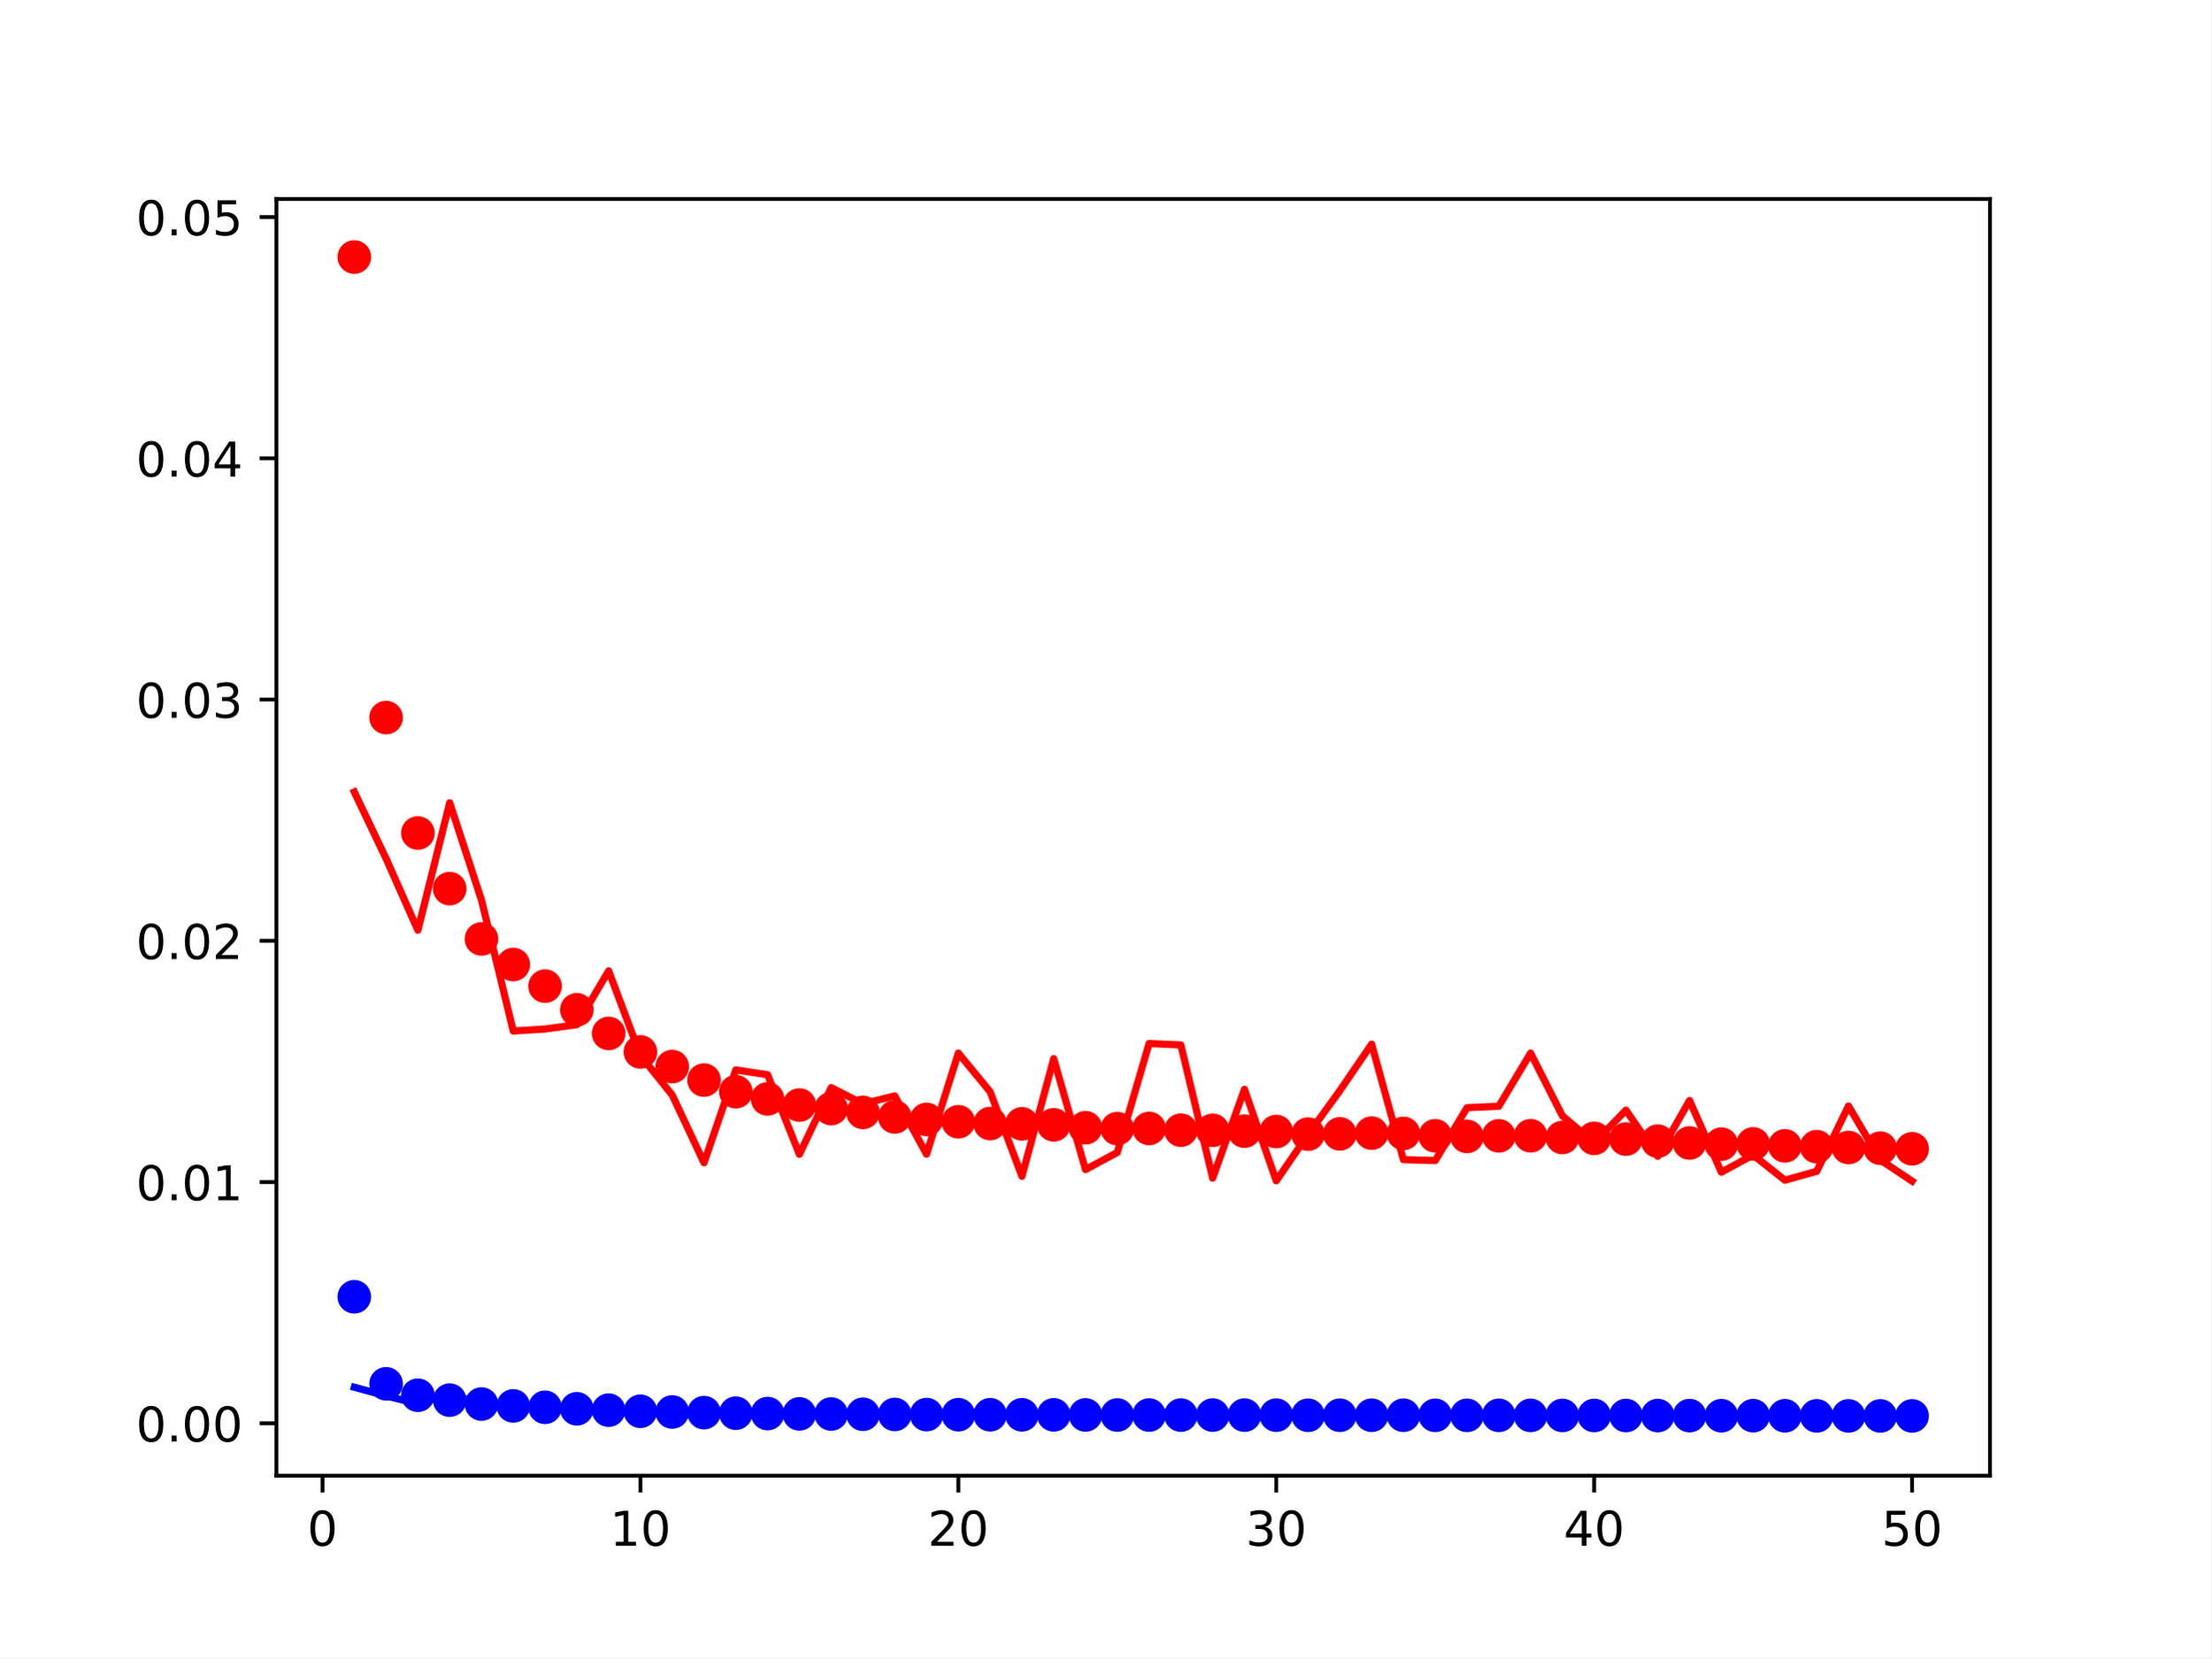
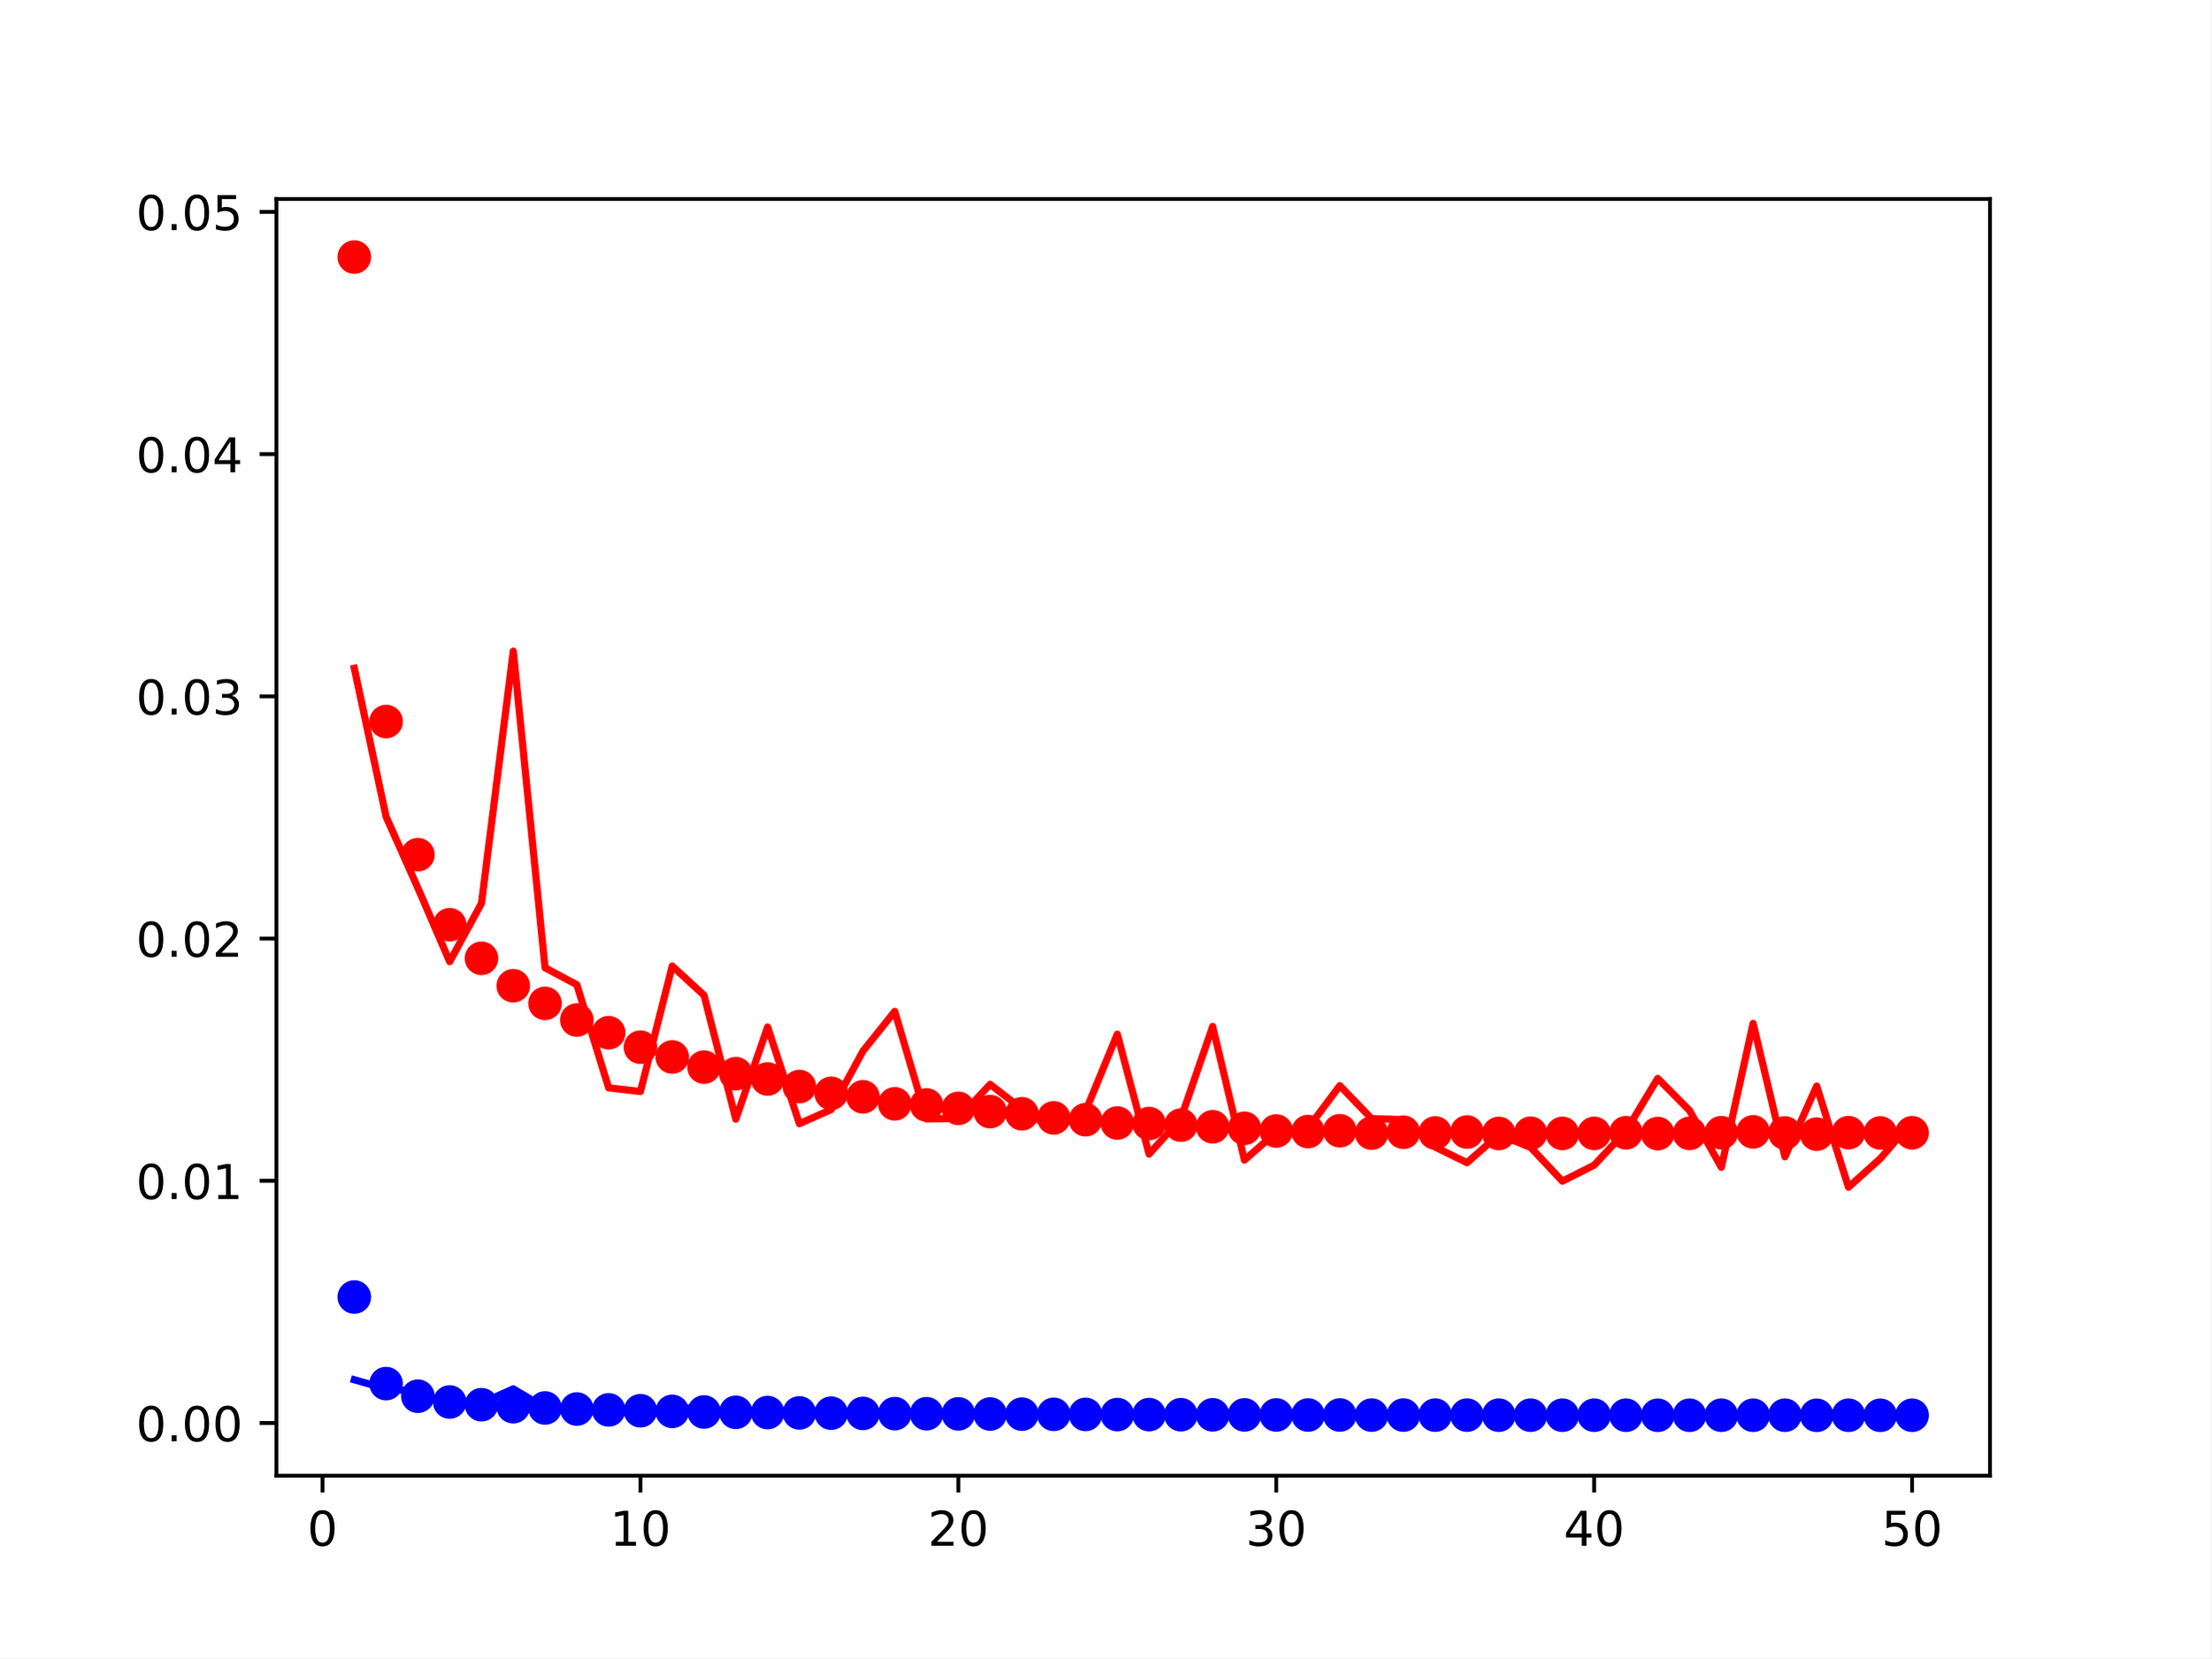
<svg xmlns="http://www.w3.org/2000/svg" xmlns:xlink="http://www.w3.org/1999/xlink" height="345.6pt" version="1.1" viewBox="0 0 460.8 345.6" width="460.8pt">
  <defs>
    <style type="text/css">*{stroke-linecap:butt;stroke-linejoin:round;}</style>
  </defs>
  <g id="figure_1">
    <g id="patch_1">
      <path d="M 0 345.6  L 460.8 345.6  L 460.8 0  L 0 0  z " style="fill:#ffffff;" />
    </g>
    <g id="axes_1">
      <g id="patch_2">
        <path d="M 57.6 307.584  L 414.72 307.584  L 414.72 41.472  L 57.6 41.472  z " style="fill:#ffffff;" />
      </g>
      <g id="matplotlib.axis_1">
        <g id="xtick_1">
          <g id="line2d_1">
            <defs>
-               <path d="M 0 0  L 0 3.5  " id="me7e43f741d" style="stroke:#000000;stroke-width:0.8;" />
+               <path d="M 0 0  L 0 3.5  " id="m77a2d64bf4" style="stroke:#000000;stroke-width:0.8;" />
            </defs>
            <g>
-               <use style="stroke:#000000;stroke-width:0.8;" x="67.207" xlink:href="#me7e43f741d" y="307.584" />
+               <use style="stroke:#000000;stroke-width:0.8;" x="67.207" xlink:href="#m77a2d64bf4" y="307.584" />
            </g>
          </g>
          <g id="text_1">
            <g transform="translate(64.02587 322.1824)scale(0.1 -0.1)">
              <defs>
                <path d="M 31.781 66.406  Q 24.172 66.406 20.328 58.906  Q 16.5 51.422 16.5 36.375  Q 16.5 21.391 20.328 13.891  Q 24.172 6.391 31.781 6.391  Q 39.453 6.391 43.281 13.891  Q 47.125 21.391 47.125 36.375  Q 47.125 51.422 43.281 58.906  Q 39.453 66.406 31.781 66.406  z M 31.781 74.219  Q 44.047 74.219 50.516 64.516  Q 56.984 54.828 56.984 36.375  Q 56.984 17.969 50.516 8.266  Q 44.047 -1.422 31.781 -1.422  Q 19.531 -1.422 13.062 8.266  Q 6.594 17.969 6.594 36.375  Q 6.594 54.828 13.062 64.516  Q 19.531 74.219 31.781 74.219  z " id="DejaVuSans-48" />
              </defs>
              <use xlink:href="#DejaVuSans-48" />
            </g>
          </g>
        </g>
        <g id="xtick_2">
          <g id="line2d_2">
            <g>
-               <use style="stroke:#000000;stroke-width:0.8;" x="133.463" xlink:href="#me7e43f741d" y="307.584" />
+               <use style="stroke:#000000;stroke-width:0.8;" x="133.463" xlink:href="#m77a2d64bf4" y="307.584" />
            </g>
          </g>
          <g id="text_2">
            <g transform="translate(127.1007 322.1824)scale(0.1 -0.1)">
              <defs>
                <path d="M 12.406 8.297  L 28.516 8.297  L 28.516 63.922  L 10.984 60.406  L 10.984 69.391  L 28.422 72.906  L 38.281 72.906  L 38.281 8.297  L 54.391 8.297  L 54.391 0  L 12.406 0  z " id="DejaVuSans-49" />
              </defs>
              <use xlink:href="#DejaVuSans-49" />
              <use x="63.623" xlink:href="#DejaVuSans-48" />
            </g>
          </g>
        </g>
        <g id="xtick_3">
          <g id="line2d_3">
            <g>
-               <use style="stroke:#000000;stroke-width:0.8;" x="199.719" xlink:href="#me7e43f741d" y="307.584" />
+               <use style="stroke:#000000;stroke-width:0.8;" x="199.719" xlink:href="#m77a2d64bf4" y="307.584" />
            </g>
          </g>
          <g id="text_3">
            <g transform="translate(193.3567 322.1824)scale(0.1 -0.1)">
              <defs>
                <path d="M 19.188 8.297  L 53.609 8.297  L 53.609 0  L 7.328 0  L 7.328 8.297  Q 12.938 14.109 22.625 23.891  Q 32.328 33.688 34.812 36.531  Q 39.547 41.844 41.422 45.531  Q 43.312 49.219 43.312 52.781  Q 43.312 58.594 39.234 62.25  Q 35.156 65.922 28.609 65.922  Q 23.969 65.922 18.812 64.312  Q 13.672 62.703 7.812 59.422  L 7.812 69.391  Q 13.766 71.781 18.938 73  Q 24.125 74.219 28.422 74.219  Q 39.75 74.219 46.484 68.547  Q 53.219 62.891 53.219 53.422  Q 53.219 48.922 51.531 44.891  Q 49.859 40.875 45.406 35.406  Q 44.188 33.984 37.641 27.219  Q 31.109 20.453 19.188 8.297  z " id="DejaVuSans-50" />
              </defs>
              <use xlink:href="#DejaVuSans-50" />
              <use x="63.623" xlink:href="#DejaVuSans-48" />
            </g>
          </g>
        </g>
        <g id="xtick_4">
          <g id="line2d_4">
            <g>
-               <use style="stroke:#000000;stroke-width:0.8;" x="265.975" xlink:href="#me7e43f741d" y="307.584" />
+               <use style="stroke:#000000;stroke-width:0.8;" x="265.975" xlink:href="#m77a2d64bf4" y="307.584" />
            </g>
          </g>
          <g id="text_4">
            <g transform="translate(259.6127 322.1824)scale(0.1 -0.1)">
              <defs>
                <path d="M 40.578 39.312  Q 47.656 37.797 51.625 33  Q 55.609 28.219 55.609 21.188  Q 55.609 10.406 48.188 4.484  Q 40.766 -1.422 27.094 -1.422  Q 22.516 -1.422 17.656 -0.516  Q 12.797 0.391 7.625 2.203  L 7.625 11.719  Q 11.719 9.328 16.594 8.109  Q 21.484 6.891 26.812 6.891  Q 36.078 6.891 40.938 10.547  Q 45.797 14.203 45.797 21.188  Q 45.797 27.641 41.281 31.266  Q 36.766 34.906 28.719 34.906  L 20.219 34.906  L 20.219 43.016  L 29.109 43.016  Q 36.375 43.016 40.234 45.922  Q 44.094 48.828 44.094 54.297  Q 44.094 59.906 40.109 62.906  Q 36.141 65.922 28.719 65.922  Q 24.656 65.922 20.016 65.031  Q 15.375 64.156 9.812 62.312  L 9.812 71.094  Q 15.438 72.656 20.344 73.438  Q 25.25 74.219 29.594 74.219  Q 40.828 74.219 47.359 69.109  Q 53.906 64.016 53.906 55.328  Q 53.906 49.266 50.438 45.094  Q 46.969 40.922 40.578 39.312  z " id="DejaVuSans-51" />
              </defs>
              <use xlink:href="#DejaVuSans-51" />
              <use x="63.623" xlink:href="#DejaVuSans-48" />
            </g>
          </g>
        </g>
        <g id="xtick_5">
          <g id="line2d_5">
            <g>
-               <use style="stroke:#000000;stroke-width:0.8;" x="332.231" xlink:href="#me7e43f741d" y="307.584" />
+               <use style="stroke:#000000;stroke-width:0.8;" x="332.231" xlink:href="#m77a2d64bf4" y="307.584" />
            </g>
          </g>
          <g id="text_5">
            <g transform="translate(325.8687 322.1824)scale(0.1 -0.1)">
              <defs>
                <path d="M 37.797 64.312  L 12.891 25.391  L 37.797 25.391  z M 35.203 72.906  L 47.609 72.906  L 47.609 25.391  L 58.016 25.391  L 58.016 17.188  L 47.609 17.188  L 47.609 0  L 37.797 0  L 37.797 17.188  L 4.891 17.188  L 4.891 26.703  z " id="DejaVuSans-52" />
              </defs>
              <use xlink:href="#DejaVuSans-52" />
              <use x="63.623" xlink:href="#DejaVuSans-48" />
            </g>
          </g>
        </g>
        <g id="xtick_6">
          <g id="line2d_6">
            <g>
-               <use style="stroke:#000000;stroke-width:0.8;" x="398.487" xlink:href="#me7e43f741d" y="307.584" />
+               <use style="stroke:#000000;stroke-width:0.8;" x="398.487" xlink:href="#m77a2d64bf4" y="307.584" />
            </g>
          </g>
          <g id="text_6">
            <g transform="translate(392.1248 322.1824)scale(0.1 -0.1)">
              <defs>
                <path d="M 10.797 72.906  L 49.516 72.906  L 49.516 64.594  L 19.828 64.594  L 19.828 46.734  Q 21.969 47.469 24.109 47.828  Q 26.266 48.188 28.422 48.188  Q 40.625 48.188 47.75 41.5  Q 54.891 34.812 54.891 23.391  Q 54.891 11.625 47.562 5.094  Q 40.234 -1.422 26.906 -1.422  Q 22.312 -1.422 17.547 -0.641  Q 12.797 0.141 7.719 1.703  L 7.719 11.625  Q 12.109 9.234 16.797 8.062  Q 21.484 6.891 26.703 6.891  Q 35.156 6.891 40.078 11.328  Q 45.016 15.766 45.016 23.391  Q 45.016 31 40.078 35.438  Q 35.156 39.891 26.703 39.891  Q 22.75 39.891 18.812 39.016  Q 14.891 38.141 10.797 36.281  z " id="DejaVuSans-53" />
              </defs>
              <use xlink:href="#DejaVuSans-53" />
              <use x="63.623" xlink:href="#DejaVuSans-48" />
            </g>
          </g>
        </g>
      </g>
      <g id="matplotlib.axis_2">
        <g id="ytick_1">
          <g id="line2d_7">
            <defs>
-               <path d="M 0 0  L -3.5 0  " id="m188756b8ae" style="stroke:#000000;stroke-width:0.8;" />
+               <path d="M 0 0  L -3.5 0  " id="m47dffaed2a" style="stroke:#000000;stroke-width:0.8;" />
            </defs>
            <g>
-               <use style="stroke:#000000;stroke-width:0.8;" x="57.6" xlink:href="#m188756b8ae" y="296.665" />
+               <use style="stroke:#000000;stroke-width:0.8;" x="57.6" xlink:href="#m47dffaed2a" y="296.608" />
            </g>
          </g>
          <g id="text_7">
-             <g transform="translate(28.33438 300.464)scale(0.1 -0.1)">
+             <g transform="translate(28.33438 300.407)scale(0.1 -0.1)">
              <defs>
                <path d="M 10.688 12.406  L 21 12.406  L 21 0  L 10.688 0  z " id="DejaVuSans-46" />
              </defs>
              <use xlink:href="#DejaVuSans-48" />
              <use x="63.623" xlink:href="#DejaVuSans-46" />
              <use x="95.41" xlink:href="#DejaVuSans-48" />
              <use x="159.033" xlink:href="#DejaVuSans-48" />
            </g>
          </g>
        </g>
        <g id="ytick_2">
          <g id="line2d_8">
            <g>
-               <use style="stroke:#000000;stroke-width:0.8;" x="57.6" xlink:href="#m188756b8ae" y="246.379" />
+               <use style="stroke:#000000;stroke-width:0.8;" x="57.6" xlink:href="#m47dffaed2a" y="246.117" />
            </g>
          </g>
          <g id="text_8">
-             <g transform="translate(28.33438 250.1783)scale(0.1 -0.1)">
+             <g transform="translate(28.33438 249.916)scale(0.1 -0.1)">
              <use xlink:href="#DejaVuSans-48" />
              <use x="63.623" xlink:href="#DejaVuSans-46" />
              <use x="95.41" xlink:href="#DejaVuSans-48" />
              <use x="159.033" xlink:href="#DejaVuSans-49" />
            </g>
          </g>
        </g>
        <g id="ytick_3">
          <g id="line2d_9">
            <g>
-               <use style="stroke:#000000;stroke-width:0.8;" x="57.6" xlink:href="#m188756b8ae" y="196.093" />
+               <use style="stroke:#000000;stroke-width:0.8;" x="57.6" xlink:href="#m47dffaed2a" y="195.626" />
            </g>
          </g>
          <g id="text_9">
-             <g transform="translate(28.33438 199.8926)scale(0.1 -0.1)">
+             <g transform="translate(28.33438 199.425)scale(0.1 -0.1)">
              <use xlink:href="#DejaVuSans-48" />
              <use x="63.623" xlink:href="#DejaVuSans-46" />
              <use x="95.41" xlink:href="#DejaVuSans-48" />
              <use x="159.033" xlink:href="#DejaVuSans-50" />
            </g>
          </g>
        </g>
        <g id="ytick_4">
          <g id="line2d_10">
            <g>
-               <use style="stroke:#000000;stroke-width:0.8;" x="57.6" xlink:href="#m188756b8ae" y="145.808" />
+               <use style="stroke:#000000;stroke-width:0.8;" x="57.6" xlink:href="#m47dffaed2a" y="145.135" />
            </g>
          </g>
          <g id="text_10">
-             <g transform="translate(28.33438 149.607)scale(0.1 -0.1)">
+             <g transform="translate(28.33438 148.934)scale(0.1 -0.1)">
              <use xlink:href="#DejaVuSans-48" />
              <use x="63.623" xlink:href="#DejaVuSans-46" />
              <use x="95.41" xlink:href="#DejaVuSans-48" />
              <use x="159.033" xlink:href="#DejaVuSans-51" />
            </g>
          </g>
        </g>
        <g id="ytick_5">
          <g id="line2d_11">
            <g>
-               <use style="stroke:#000000;stroke-width:0.8;" x="57.6" xlink:href="#m188756b8ae" y="95.522" />
+               <use style="stroke:#000000;stroke-width:0.8;" x="57.6" xlink:href="#m47dffaed2a" y="94.644" />
            </g>
          </g>
          <g id="text_11">
-             <g transform="translate(28.33438 99.32131)scale(0.1 -0.1)">
+             <g transform="translate(28.33438 98.44303)scale(0.1 -0.1)">
              <use xlink:href="#DejaVuSans-48" />
              <use x="63.623" xlink:href="#DejaVuSans-46" />
              <use x="95.41" xlink:href="#DejaVuSans-48" />
              <use x="159.033" xlink:href="#DejaVuSans-52" />
            </g>
          </g>
        </g>
        <g id="ytick_6">
          <g id="line2d_12">
            <g>
-               <use style="stroke:#000000;stroke-width:0.8;" x="57.6" xlink:href="#m188756b8ae" y="45.236" />
+               <use style="stroke:#000000;stroke-width:0.8;" x="57.6" xlink:href="#m47dffaed2a" y="44.153" />
            </g>
          </g>
          <g id="text_12">
-             <g transform="translate(28.33438 49.03565)scale(0.1 -0.1)">
+             <g transform="translate(28.33438 47.95205)scale(0.1 -0.1)">
              <use xlink:href="#DejaVuSans-48" />
              <use x="63.623" xlink:href="#DejaVuSans-46" />
              <use x="95.41" xlink:href="#DejaVuSans-48" />
              <use x="159.033" xlink:href="#DejaVuSans-53" />
            </g>
          </g>
        </g>
      </g>
      <g id="line2d_13">
        <defs>
-           <path d="M 0 3  C 0.796 3 1.559 2.684 2.121 2.121  C 2.684 1.559 3 0.796 3 0  C 3 -0.796 2.684 -1.559 2.121 -2.121  C 1.559 -2.684 0.796 -3 0 -3  C -0.796 -3 -1.559 -2.684 -2.121 -2.121  C -2.684 -1.559 -3 -0.796 -3 0  C -3 0.796 -2.684 1.559 -2.121 2.121  C -1.559 2.684 -0.796 3 0 3  z " id="mca52f6b8e9" style="stroke:#ff0000;" />
+           <path d="M 0 3  C 0.796 3 1.559 2.684 2.121 2.121  C 2.684 1.559 3 0.796 3 0  C 3 -0.796 2.684 -1.559 2.121 -2.121  C 1.559 -2.684 0.796 -3 0 -3  C -0.796 -3 -1.559 -2.684 -2.121 -2.121  C -2.684 -1.559 -3 -0.796 -3 0  C -3 0.796 -2.684 1.559 -2.121 2.121  C -1.559 2.684 -0.796 3 0 3  z " id="ma664997f2c" style="stroke:#ff0000;" />
        </defs>
-         <g clip-path="url(#pa44994d650)">
-           <use style="fill:#ff0000;stroke:#ff0000;" x="73.833" xlink:href="#mca52f6b8e9" y="53.568" />
-           <use style="fill:#ff0000;stroke:#ff0000;" x="80.458" xlink:href="#mca52f6b8e9" y="149.563" />
-           <use style="fill:#ff0000;stroke:#ff0000;" x="87.084" xlink:href="#mca52f6b8e9" y="173.626" />
-           <use style="fill:#ff0000;stroke:#ff0000;" x="93.71" xlink:href="#mca52f6b8e9" y="185.217" />
-           <use style="fill:#ff0000;stroke:#ff0000;" x="100.335" xlink:href="#mca52f6b8e9" y="195.708" />
-           <use style="fill:#ff0000;stroke:#ff0000;" x="106.961" xlink:href="#mca52f6b8e9" y="201.039" />
-           <use style="fill:#ff0000;stroke:#ff0000;" x="113.586" xlink:href="#mca52f6b8e9" y="205.542" />
-           <use style="fill:#ff0000;stroke:#ff0000;" x="120.212" xlink:href="#mca52f6b8e9" y="210.474" />
-           <use style="fill:#ff0000;stroke:#ff0000;" x="126.838" xlink:href="#mca52f6b8e9" y="215.402" />
-           <use style="fill:#ff0000;stroke:#ff0000;" x="133.463" xlink:href="#mca52f6b8e9" y="219.259" />
-           <use style="fill:#ff0000;stroke:#ff0000;" x="140.089" xlink:href="#mca52f6b8e9" y="222.309" />
-           <use style="fill:#ff0000;stroke:#ff0000;" x="146.714" xlink:href="#mca52f6b8e9" y="225.128" />
-           <use style="fill:#ff0000;stroke:#ff0000;" x="153.34" xlink:href="#mca52f6b8e9" y="227.554" />
-           <use style="fill:#ff0000;stroke:#ff0000;" x="159.966" xlink:href="#mca52f6b8e9" y="229.052" />
-           <use style="fill:#ff0000;stroke:#ff0000;" x="166.591" xlink:href="#mca52f6b8e9" y="230.325" />
-           <use style="fill:#ff0000;stroke:#ff0000;" x="173.217" xlink:href="#mca52f6b8e9" y="231.072" />
-           <use style="fill:#ff0000;stroke:#ff0000;" x="179.842" xlink:href="#mca52f6b8e9" y="231.864" />
-           <use style="fill:#ff0000;stroke:#ff0000;" x="186.468" xlink:href="#mca52f6b8e9" y="232.805" />
-           <use style="fill:#ff0000;stroke:#ff0000;" x="193.094" xlink:href="#mca52f6b8e9" y="233.327" />
-           <use style="fill:#ff0000;stroke:#ff0000;" x="199.719" xlink:href="#mca52f6b8e9" y="233.817" />
-           <use style="fill:#ff0000;stroke:#ff0000;" x="206.345" xlink:href="#mca52f6b8e9" y="234.189" />
-           <use style="fill:#ff0000;stroke:#ff0000;" x="212.97" xlink:href="#mca52f6b8e9" y="234.252" />
-           <use style="fill:#ff0000;stroke:#ff0000;" x="219.596" xlink:href="#mca52f6b8e9" y="234.451" />
-           <use style="fill:#ff0000;stroke:#ff0000;" x="226.222" xlink:href="#mca52f6b8e9" y="235.062" />
-           <use style="fill:#ff0000;stroke:#ff0000;" x="232.847" xlink:href="#mca52f6b8e9" y="235.244" />
-           <use style="fill:#ff0000;stroke:#ff0000;" x="239.473" xlink:href="#mca52f6b8e9" y="235.207" />
-           <use style="fill:#ff0000;stroke:#ff0000;" x="246.098" xlink:href="#mca52f6b8e9" y="235.572" />
-           <use style="fill:#ff0000;stroke:#ff0000;" x="252.724" xlink:href="#mca52f6b8e9" y="235.596" />
-           <use style="fill:#ff0000;stroke:#ff0000;" x="259.35" xlink:href="#mca52f6b8e9" y="235.774" />
-           <use style="fill:#ff0000;stroke:#ff0000;" x="265.975" xlink:href="#mca52f6b8e9" y="235.852" />
-           <use style="fill:#ff0000;stroke:#ff0000;" x="272.601" xlink:href="#mca52f6b8e9" y="236.392" />
-           <use style="fill:#ff0000;stroke:#ff0000;" x="279.226" xlink:href="#mca52f6b8e9" y="236.339" />
-           <use style="fill:#ff0000;stroke:#ff0000;" x="285.852" xlink:href="#mca52f6b8e9" y="236.185" />
-           <use style="fill:#ff0000;stroke:#ff0000;" x="292.478" xlink:href="#mca52f6b8e9" y="236.246" />
-           <use style="fill:#ff0000;stroke:#ff0000;" x="299.103" xlink:href="#mca52f6b8e9" y="236.741" />
-           <use style="fill:#ff0000;stroke:#ff0000;" x="305.729" xlink:href="#mca52f6b8e9" y="236.872" />
-           <use style="fill:#ff0000;stroke:#ff0000;" x="312.354" xlink:href="#mca52f6b8e9" y="236.749" />
-           <use style="fill:#ff0000;stroke:#ff0000;" x="318.98" xlink:href="#mca52f6b8e9" y="236.728" />
-           <use style="fill:#ff0000;stroke:#ff0000;" x="325.606" xlink:href="#mca52f6b8e9" y="237.091" />
-           <use style="fill:#ff0000;stroke:#ff0000;" x="332.231" xlink:href="#mca52f6b8e9" y="237.273" />
-           <use style="fill:#ff0000;stroke:#ff0000;" x="338.857" xlink:href="#mca52f6b8e9" y="237.429" />
-           <use style="fill:#ff0000;stroke:#ff0000;" x="345.482" xlink:href="#mca52f6b8e9" y="237.862" />
-           <use style="fill:#ff0000;stroke:#ff0000;" x="352.108" xlink:href="#mca52f6b8e9" y="238.236" />
-           <use style="fill:#ff0000;stroke:#ff0000;" x="358.734" xlink:href="#mca52f6b8e9" y="238.476" />
-           <use style="fill:#ff0000;stroke:#ff0000;" x="365.359" xlink:href="#mca52f6b8e9" y="238.429" />
-           <use style="fill:#ff0000;stroke:#ff0000;" x="371.985" xlink:href="#mca52f6b8e9" y="238.835" />
-           <use style="fill:#ff0000;stroke:#ff0000;" x="378.61" xlink:href="#mca52f6b8e9" y="239.007" />
-           <use style="fill:#ff0000;stroke:#ff0000;" x="385.236" xlink:href="#mca52f6b8e9" y="239.179" />
-           <use style="fill:#ff0000;stroke:#ff0000;" x="391.862" xlink:href="#mca52f6b8e9" y="239.326" />
-           <use style="fill:#ff0000;stroke:#ff0000;" x="398.487" xlink:href="#mca52f6b8e9" y="239.451" />
+         <g clip-path="url(#p61489e0700)">
+           <use style="fill:#ff0000;stroke:#ff0000;" x="73.833" xlink:href="#ma664997f2c" y="53.568" />
+           <use style="fill:#ff0000;stroke:#ff0000;" x="80.458" xlink:href="#ma664997f2c" y="150.391" />
+           <use style="fill:#ff0000;stroke:#ff0000;" x="87.084" xlink:href="#ma664997f2c" y="178.143" />
+           <use style="fill:#ff0000;stroke:#ff0000;" x="93.71" xlink:href="#ma664997f2c" y="192.745" />
+           <use style="fill:#ff0000;stroke:#ff0000;" x="100.335" xlink:href="#ma664997f2c" y="199.741" />
+           <use style="fill:#ff0000;stroke:#ff0000;" x="106.961" xlink:href="#ma664997f2c" y="205.459" />
+           <use style="fill:#ff0000;stroke:#ff0000;" x="113.586" xlink:href="#ma664997f2c" y="209.135" />
+           <use style="fill:#ff0000;stroke:#ff0000;" x="120.212" xlink:href="#ma664997f2c" y="212.607" />
+           <use style="fill:#ff0000;stroke:#ff0000;" x="126.838" xlink:href="#ma664997f2c" y="215.259" />
+           <use style="fill:#ff0000;stroke:#ff0000;" x="133.463" xlink:href="#ma664997f2c" y="218.273" />
+           <use style="fill:#ff0000;stroke:#ff0000;" x="140.089" xlink:href="#ma664997f2c" y="220.307" />
+           <use style="fill:#ff0000;stroke:#ff0000;" x="146.714" xlink:href="#ma664997f2c" y="222.419" />
+           <use style="fill:#ff0000;stroke:#ff0000;" x="153.34" xlink:href="#ma664997f2c" y="223.795" />
+           <use style="fill:#ff0000;stroke:#ff0000;" x="159.966" xlink:href="#ma664997f2c" y="224.898" />
+           <use style="fill:#ff0000;stroke:#ff0000;" x="166.591" xlink:href="#ma664997f2c" y="226.474" />
+           <use style="fill:#ff0000;stroke:#ff0000;" x="173.217" xlink:href="#ma664997f2c" y="227.888" />
+           <use style="fill:#ff0000;stroke:#ff0000;" x="179.842" xlink:href="#ma664997f2c" y="228.613" />
+           <use style="fill:#ff0000;stroke:#ff0000;" x="186.468" xlink:href="#ma664997f2c" y="230.076" />
+           <use style="fill:#ff0000;stroke:#ff0000;" x="193.094" xlink:href="#ma664997f2c" y="230.31" />
+           <use style="fill:#ff0000;stroke:#ff0000;" x="199.719" xlink:href="#ma664997f2c" y="231.027" />
+           <use style="fill:#ff0000;stroke:#ff0000;" x="206.345" xlink:href="#ma664997f2c" y="231.699" />
+           <use style="fill:#ff0000;stroke:#ff0000;" x="212.97" xlink:href="#ma664997f2c" y="232.145" />
+           <use style="fill:#ff0000;stroke:#ff0000;" x="219.596" xlink:href="#ma664997f2c" y="233.008" />
+           <use style="fill:#ff0000;stroke:#ff0000;" x="226.222" xlink:href="#ma664997f2c" y="233.389" />
+           <use style="fill:#ff0000;stroke:#ff0000;" x="232.847" xlink:href="#ma664997f2c" y="234.075" />
+           <use style="fill:#ff0000;stroke:#ff0000;" x="239.473" xlink:href="#ma664997f2c" y="234.186" />
+           <use style="fill:#ff0000;stroke:#ff0000;" x="246.098" xlink:href="#ma664997f2c" y="234.517" />
+           <use style="fill:#ff0000;stroke:#ff0000;" x="252.724" xlink:href="#ma664997f2c" y="234.86" />
+           <use style="fill:#ff0000;stroke:#ff0000;" x="259.35" xlink:href="#ma664997f2c" y="235.182" />
+           <use style="fill:#ff0000;stroke:#ff0000;" x="265.975" xlink:href="#ma664997f2c" y="235.737" />
+           <use style="fill:#ff0000;stroke:#ff0000;" x="272.601" xlink:href="#ma664997f2c" y="235.862" />
+           <use style="fill:#ff0000;stroke:#ff0000;" x="279.226" xlink:href="#ma664997f2c" y="235.687" />
+           <use style="fill:#ff0000;stroke:#ff0000;" x="285.852" xlink:href="#ma664997f2c" y="236.183" />
+           <use style="fill:#ff0000;stroke:#ff0000;" x="292.478" xlink:href="#ma664997f2c" y="236.003" />
+           <use style="fill:#ff0000;stroke:#ff0000;" x="299.103" xlink:href="#ma664997f2c" y="236.148" />
+           <use style="fill:#ff0000;stroke:#ff0000;" x="305.729" xlink:href="#ma664997f2c" y="235.959" />
+           <use style="fill:#ff0000;stroke:#ff0000;" x="312.354" xlink:href="#ma664997f2c" y="236.255" />
+           <use style="fill:#ff0000;stroke:#ff0000;" x="318.98" xlink:href="#ma664997f2c" y="236.21" />
+           <use style="fill:#ff0000;stroke:#ff0000;" x="325.606" xlink:href="#ma664997f2c" y="236.247" />
+           <use style="fill:#ff0000;stroke:#ff0000;" x="332.231" xlink:href="#ma664997f2c" y="236.239" />
+           <use style="fill:#ff0000;stroke:#ff0000;" x="338.857" xlink:href="#ma664997f2c" y="236.109" />
+           <use style="fill:#ff0000;stroke:#ff0000;" x="345.482" xlink:href="#ma664997f2c" y="236.276" />
+           <use style="fill:#ff0000;stroke:#ff0000;" x="352.108" xlink:href="#ma664997f2c" y="236.239" />
+           <use style="fill:#ff0000;stroke:#ff0000;" x="358.734" xlink:href="#ma664997f2c" y="236.097" />
+           <use style="fill:#ff0000;stroke:#ff0000;" x="365.359" xlink:href="#ma664997f2c" y="235.922" />
+           <use style="fill:#ff0000;stroke:#ff0000;" x="371.985" xlink:href="#ma664997f2c" y="236.153" />
+           <use style="fill:#ff0000;stroke:#ff0000;" x="378.61" xlink:href="#ma664997f2c" y="236.399" />
+           <use style="fill:#ff0000;stroke:#ff0000;" x="385.236" xlink:href="#ma664997f2c" y="236.091" />
+           <use style="fill:#ff0000;stroke:#ff0000;" x="391.862" xlink:href="#ma664997f2c" y="236.15" />
+           <use style="fill:#ff0000;stroke:#ff0000;" x="398.487" xlink:href="#ma664997f2c" y="236.116" />
        </g>
      </g>
      <g id="line2d_14">
-         <path clip-path="url(#pa44994d650)" d="M 73.833 165.073  L 80.458 178.969  L 87.084 193.882  L 93.71 167.318  L 100.335 187.594  L 106.961 214.897  L 113.586 214.484  L 120.212 213.572  L 126.838 202.355  L 133.463 219.98  L 140.089 228.244  L 146.714 242.363  L 153.34 223.009  L 159.966 224.018  L 166.591 240.595  L 173.217 226.698  L 179.842 230.065  L 186.468 228.426  L 193.094 240.572  L 199.719 219.5  L 206.345 227.555  L 212.97 245.179  L 219.596 220.669  L 226.222 243.779  L 232.847 240.204  L 239.473 217.506  L 246.098 217.805  L 252.724 245.559  L 259.35 227.043  L 265.975 246.12  L 272.601 236.474  L 279.226 227.334  L 285.852 217.633  L 292.478 241.71  L 299.103 241.907  L 305.729 230.883  L 312.354 230.582  L 318.98 219.496  L 325.606 232.576  L 332.231 238.183  L 338.857 231.397  L 345.482 241.015  L 352.108 229.382  L 358.734 244.326  L 365.359 240.732  L 371.985 245.99  L 378.61 244.144  L 385.236 230.529  L 391.862 241.766  L 398.487 246.183  " style="fill:none;stroke:#ff0000;stroke-linecap:square;stroke-width:1.5;" />
+         <path clip-path="url(#p61489e0700)" d="M 73.833 139.29  L 80.458 170.236  L 87.084 185.089  L 93.71 200.443  L 100.335 188.278  L 106.961 135.716  L 113.586 201.716  L 120.212 205.245  L 126.838 226.741  L 133.463 227.511  L 140.089 201.353  L 146.714 207.434  L 153.34 233.27  L 159.966 214.07  L 166.591 234.219  L 173.217 231.271  L 179.842 219.083  L 186.468 210.804  L 193.094 233.226  L 199.719 233.123  L 206.345 226.008  L 212.97 231.151  L 219.596 235.499  L 226.222 231.658  L 232.847 215.551  L 239.473 240.556  L 246.098 233.14  L 252.724 213.944  L 259.35 241.801  L 265.975 235.989  L 272.601 235.126  L 279.226 226.284  L 285.852 233.168  L 292.478 233.36  L 299.103 239.09  L 305.729 242.348  L 312.354 236.501  L 318.98 239.129  L 325.606 246.197  L 332.231 242.86  L 338.857 235.772  L 345.482 224.77  L 352.108 231.456  L 358.734 243.301  L 365.359 213.309  L 371.985 241.116  L 378.61 226.372  L 385.236 247.454  L 391.862 241.495  L 398.487 233.803  " style="fill:none;stroke:#ff0000;stroke-linecap:square;stroke-width:1.5;" />
      </g>
      <g id="line2d_15">
        <defs>
-           <path d="M 0 3  C 0.796 3 1.559 2.684 2.121 2.121  C 2.684 1.559 3 0.796 3 0  C 3 -0.796 2.684 -1.559 2.121 -2.121  C 1.559 -2.684 0.796 -3 0 -3  C -0.796 -3 -1.559 -2.684 -2.121 -2.121  C -2.684 -1.559 -3 -0.796 -3 0  C -3 0.796 -2.684 1.559 -2.121 2.121  C -1.559 2.684 -0.796 3 0 3  z " id="mc40ecc55cb" style="stroke:#0000ff;" />
+           <path d="M 0 3  C 0.796 3 1.559 2.684 2.121 2.121  C 2.684 1.559 3 0.796 3 0  C 3 -0.796 2.684 -1.559 2.121 -2.121  C 1.559 -2.684 0.796 -3 0 -3  C -0.796 -3 -1.559 -2.684 -2.121 -2.121  C -2.684 -1.559 -3 -0.796 -3 0  C -3 0.796 -2.684 1.559 -2.121 2.121  C -1.559 2.684 -0.796 3 0 3  z " id="mf7a95816e3" style="stroke:#0000ff;" />
        </defs>
-         <g clip-path="url(#pa44994d650)">
-           <use style="fill:#0000ff;stroke:#0000ff;" x="73.833" xlink:href="#mc40ecc55cb" y="270.29" />
-           <use style="fill:#0000ff;stroke:#0000ff;" x="80.458" xlink:href="#mc40ecc55cb" y="288.433" />
-           <use style="fill:#0000ff;stroke:#0000ff;" x="87.084" xlink:href="#mc40ecc55cb" y="290.817" />
-           <use style="fill:#0000ff;stroke:#0000ff;" x="93.71" xlink:href="#mc40ecc55cb" y="291.839" />
-           <use style="fill:#0000ff;stroke:#0000ff;" x="100.335" xlink:href="#mc40ecc55cb" y="292.645" />
-           <use style="fill:#0000ff;stroke:#0000ff;" x="106.961" xlink:href="#mc40ecc55cb" y="293.039" />
-           <use style="fill:#0000ff;stroke:#0000ff;" x="113.586" xlink:href="#mc40ecc55cb" y="293.329" />
-           <use style="fill:#0000ff;stroke:#0000ff;" x="120.212" xlink:href="#mc40ecc55cb" y="293.647" />
-           <use style="fill:#0000ff;stroke:#0000ff;" x="126.838" xlink:href="#mc40ecc55cb" y="293.923" />
-           <use style="fill:#0000ff;stroke:#0000ff;" x="133.463" xlink:href="#mc40ecc55cb" y="294.153" />
-           <use style="fill:#0000ff;stroke:#0000ff;" x="140.089" xlink:href="#mc40ecc55cb" y="294.305" />
-           <use style="fill:#0000ff;stroke:#0000ff;" x="146.714" xlink:href="#mc40ecc55cb" y="294.442" />
-           <use style="fill:#0000ff;stroke:#0000ff;" x="153.34" xlink:href="#mc40ecc55cb" y="294.559" />
-           <use style="fill:#0000ff;stroke:#0000ff;" x="159.966" xlink:href="#mc40ecc55cb" y="294.639" />
-           <use style="fill:#0000ff;stroke:#0000ff;" x="166.591" xlink:href="#mc40ecc55cb" y="294.702" />
-           <use style="fill:#0000ff;stroke:#0000ff;" x="173.217" xlink:href="#mc40ecc55cb" y="294.731" />
-           <use style="fill:#0000ff;stroke:#0000ff;" x="179.842" xlink:href="#mc40ecc55cb" y="294.782" />
-           <use style="fill:#0000ff;stroke:#0000ff;" x="186.468" xlink:href="#mc40ecc55cb" y="294.821" />
-           <use style="fill:#0000ff;stroke:#0000ff;" x="193.094" xlink:href="#mc40ecc55cb" y="294.853" />
-           <use style="fill:#0000ff;stroke:#0000ff;" x="199.719" xlink:href="#mc40ecc55cb" y="294.876" />
-           <use style="fill:#0000ff;stroke:#0000ff;" x="206.345" xlink:href="#mc40ecc55cb" y="294.884" />
-           <use style="fill:#0000ff;stroke:#0000ff;" x="212.97" xlink:href="#mc40ecc55cb" y="294.895" />
-           <use style="fill:#0000ff;stroke:#0000ff;" x="219.596" xlink:href="#mc40ecc55cb" y="294.906" />
-           <use style="fill:#0000ff;stroke:#0000ff;" x="226.222" xlink:href="#mc40ecc55cb" y="294.924" />
-           <use style="fill:#0000ff;stroke:#0000ff;" x="232.847" xlink:href="#mc40ecc55cb" y="294.942" />
-           <use style="fill:#0000ff;stroke:#0000ff;" x="239.473" xlink:href="#mc40ecc55cb" y="294.947" />
-           <use style="fill:#0000ff;stroke:#0000ff;" x="246.098" xlink:href="#mc40ecc55cb" y="294.957" />
-           <use style="fill:#0000ff;stroke:#0000ff;" x="252.724" xlink:href="#mc40ecc55cb" y="294.953" />
-           <use style="fill:#0000ff;stroke:#0000ff;" x="259.35" xlink:href="#mc40ecc55cb" y="294.964" />
-           <use style="fill:#0000ff;stroke:#0000ff;" x="265.975" xlink:href="#mc40ecc55cb" y="294.973" />
-           <use style="fill:#0000ff;stroke:#0000ff;" x="272.601" xlink:href="#mc40ecc55cb" y="294.993" />
-           <use style="fill:#0000ff;stroke:#0000ff;" x="279.226" xlink:href="#mc40ecc55cb" y="294.987" />
-           <use style="fill:#0000ff;stroke:#0000ff;" x="285.852" xlink:href="#mc40ecc55cb" y="294.987" />
-           <use style="fill:#0000ff;stroke:#0000ff;" x="292.478" xlink:href="#mc40ecc55cb" y="294.986" />
-           <use style="fill:#0000ff;stroke:#0000ff;" x="299.103" xlink:href="#mc40ecc55cb" y="295.005" />
-           <use style="fill:#0000ff;stroke:#0000ff;" x="305.729" xlink:href="#mc40ecc55cb" y="295.009" />
-           <use style="fill:#0000ff;stroke:#0000ff;" x="312.354" xlink:href="#mc40ecc55cb" y="295.01" />
-           <use style="fill:#0000ff;stroke:#0000ff;" x="318.98" xlink:href="#mc40ecc55cb" y="295.017" />
-           <use style="fill:#0000ff;stroke:#0000ff;" x="325.606" xlink:href="#mc40ecc55cb" y="295.027" />
-           <use style="fill:#0000ff;stroke:#0000ff;" x="332.231" xlink:href="#mc40ecc55cb" y="295.035" />
-           <use style="fill:#0000ff;stroke:#0000ff;" x="338.857" xlink:href="#mc40ecc55cb" y="295.044" />
-           <use style="fill:#0000ff;stroke:#0000ff;" x="345.482" xlink:href="#mc40ecc55cb" y="295.055" />
-           <use style="fill:#0000ff;stroke:#0000ff;" x="352.108" xlink:href="#mc40ecc55cb" y="295.065" />
-           <use style="fill:#0000ff;stroke:#0000ff;" x="358.734" xlink:href="#mc40ecc55cb" y="295.086" />
-           <use style="fill:#0000ff;stroke:#0000ff;" x="365.359" xlink:href="#mc40ecc55cb" y="295.079" />
-           <use style="fill:#0000ff;stroke:#0000ff;" x="371.985" xlink:href="#mc40ecc55cb" y="295.098" />
-           <use style="fill:#0000ff;stroke:#0000ff;" x="378.61" xlink:href="#mc40ecc55cb" y="295.118" />
-           <use style="fill:#0000ff;stroke:#0000ff;" x="385.236" xlink:href="#mc40ecc55cb" y="295.125" />
-           <use style="fill:#0000ff;stroke:#0000ff;" x="391.862" xlink:href="#mc40ecc55cb" y="295.131" />
-           <use style="fill:#0000ff;stroke:#0000ff;" x="398.487" xlink:href="#mc40ecc55cb" y="295.13" />
+         <g clip-path="url(#p61489e0700)">
+           <use style="fill:#0000ff;stroke:#0000ff;" x="73.833" xlink:href="#mf7a95816e3" y="270.342" />
+           <use style="fill:#0000ff;stroke:#0000ff;" x="80.458" xlink:href="#mf7a95816e3" y="288.39" />
+           <use style="fill:#0000ff;stroke:#0000ff;" x="87.084" xlink:href="#mf7a95816e3" y="291.017" />
+           <use style="fill:#0000ff;stroke:#0000ff;" x="93.71" xlink:href="#mf7a95816e3" y="292.228" />
+           <use style="fill:#0000ff;stroke:#0000ff;" x="100.335" xlink:href="#mf7a95816e3" y="292.785" />
+           <use style="fill:#0000ff;stroke:#0000ff;" x="106.961" xlink:href="#mf7a95816e3" y="293.205" />
+           <use style="fill:#0000ff;stroke:#0000ff;" x="113.586" xlink:href="#mf7a95816e3" y="293.475" />
+           <use style="fill:#0000ff;stroke:#0000ff;" x="120.212" xlink:href="#mf7a95816e3" y="293.694" />
+           <use style="fill:#0000ff;stroke:#0000ff;" x="126.838" xlink:href="#mf7a95816e3" y="293.869" />
+           <use style="fill:#0000ff;stroke:#0000ff;" x="133.463" xlink:href="#mf7a95816e3" y="294.043" />
+           <use style="fill:#0000ff;stroke:#0000ff;" x="140.089" xlink:href="#mf7a95816e3" y="294.176" />
+           <use style="fill:#0000ff;stroke:#0000ff;" x="146.714" xlink:href="#mf7a95816e3" y="294.302" />
+           <use style="fill:#0000ff;stroke:#0000ff;" x="153.34" xlink:href="#mf7a95816e3" y="294.374" />
+           <use style="fill:#0000ff;stroke:#0000ff;" x="159.966" xlink:href="#mf7a95816e3" y="294.422" />
+           <use style="fill:#0000ff;stroke:#0000ff;" x="166.591" xlink:href="#mf7a95816e3" y="294.494" />
+           <use style="fill:#0000ff;stroke:#0000ff;" x="173.217" xlink:href="#mf7a95816e3" y="294.552" />
+           <use style="fill:#0000ff;stroke:#0000ff;" x="179.842" xlink:href="#mf7a95816e3" y="294.602" />
+           <use style="fill:#0000ff;stroke:#0000ff;" x="186.468" xlink:href="#mf7a95816e3" y="294.645" />
+           <use style="fill:#0000ff;stroke:#0000ff;" x="193.094" xlink:href="#mf7a95816e3" y="294.668" />
+           <use style="fill:#0000ff;stroke:#0000ff;" x="199.719" xlink:href="#mf7a95816e3" y="294.695" />
+           <use style="fill:#0000ff;stroke:#0000ff;" x="206.345" xlink:href="#mf7a95816e3" y="294.731" />
+           <use style="fill:#0000ff;stroke:#0000ff;" x="212.97" xlink:href="#mf7a95816e3" y="294.758" />
+           <use style="fill:#0000ff;stroke:#0000ff;" x="219.596" xlink:href="#mf7a95816e3" y="294.797" />
+           <use style="fill:#0000ff;stroke:#0000ff;" x="226.222" xlink:href="#mf7a95816e3" y="294.812" />
+           <use style="fill:#0000ff;stroke:#0000ff;" x="232.847" xlink:href="#mf7a95816e3" y="294.846" />
+           <use style="fill:#0000ff;stroke:#0000ff;" x="239.473" xlink:href="#mf7a95816e3" y="294.854" />
+           <use style="fill:#0000ff;stroke:#0000ff;" x="246.098" xlink:href="#mf7a95816e3" y="294.877" />
+           <use style="fill:#0000ff;stroke:#0000ff;" x="252.724" xlink:href="#mf7a95816e3" y="294.9" />
+           <use style="fill:#0000ff;stroke:#0000ff;" x="259.35" xlink:href="#mf7a95816e3" y="294.913" />
+           <use style="fill:#0000ff;stroke:#0000ff;" x="265.975" xlink:href="#mf7a95816e3" y="294.927" />
+           <use style="fill:#0000ff;stroke:#0000ff;" x="272.601" xlink:href="#mf7a95816e3" y="294.941" />
+           <use style="fill:#0000ff;stroke:#0000ff;" x="279.226" xlink:href="#mf7a95816e3" y="294.936" />
+           <use style="fill:#0000ff;stroke:#0000ff;" x="285.852" xlink:href="#mf7a95816e3" y="294.958" />
+           <use style="fill:#0000ff;stroke:#0000ff;" x="292.478" xlink:href="#mf7a95816e3" y="294.953" />
+           <use style="fill:#0000ff;stroke:#0000ff;" x="299.103" xlink:href="#mf7a95816e3" y="294.964" />
+           <use style="fill:#0000ff;stroke:#0000ff;" x="305.729" xlink:href="#mf7a95816e3" y="294.964" />
+           <use style="fill:#0000ff;stroke:#0000ff;" x="312.354" xlink:href="#mf7a95816e3" y="294.973" />
+           <use style="fill:#0000ff;stroke:#0000ff;" x="318.98" xlink:href="#mf7a95816e3" y="294.974" />
+           <use style="fill:#0000ff;stroke:#0000ff;" x="325.606" xlink:href="#mf7a95816e3" y="294.979" />
+           <use style="fill:#0000ff;stroke:#0000ff;" x="332.231" xlink:href="#mf7a95816e3" y="294.978" />
+           <use style="fill:#0000ff;stroke:#0000ff;" x="338.857" xlink:href="#mf7a95816e3" y="294.98" />
+           <use style="fill:#0000ff;stroke:#0000ff;" x="345.482" xlink:href="#mf7a95816e3" y="294.994" />
+           <use style="fill:#0000ff;stroke:#0000ff;" x="352.108" xlink:href="#mf7a95816e3" y="294.989" />
+           <use style="fill:#0000ff;stroke:#0000ff;" x="358.734" xlink:href="#mf7a95816e3" y="294.983" />
+           <use style="fill:#0000ff;stroke:#0000ff;" x="365.359" xlink:href="#mf7a95816e3" y="294.987" />
+           <use style="fill:#0000ff;stroke:#0000ff;" x="371.985" xlink:href="#mf7a95816e3" y="294.983" />
+           <use style="fill:#0000ff;stroke:#0000ff;" x="378.61" xlink:href="#mf7a95816e3" y="294.998" />
+           <use style="fill:#0000ff;stroke:#0000ff;" x="385.236" xlink:href="#mf7a95816e3" y="294.989" />
+           <use style="fill:#0000ff;stroke:#0000ff;" x="391.862" xlink:href="#mf7a95816e3" y="294.994" />
+           <use style="fill:#0000ff;stroke:#0000ff;" x="398.487" xlink:href="#mf7a95816e3" y="294.988" />
        </g>
      </g>
      <g id="line2d_16">
-         <path clip-path="url(#pa44994d650)" d="M 73.833 289.146  L 80.458 290.959  L 87.084 292.592  L 93.71 290.469  L 100.335 292.7  L 106.961 293.202  L 113.586 293.725  L 120.212 293.223  L 126.838 293.5  L 133.463 294.399  L 140.089 294.532  L 146.714 295.2  L 153.34 294.519  L 159.966 294.587  L 166.591 295.114  L 173.217 294.424  L 179.842 294.852  L 186.468 294.87  L 193.094 295.063  L 199.719 293.92  L 206.345 294.78  L 212.97 295.141  L 219.596 294.269  L 226.222 295.339  L 232.847 295.139  L 239.473 294.353  L 246.098 294.415  L 252.724 295.312  L 259.35 294.65  L 265.975 295.165  L 272.601 295.026  L 279.226 294.696  L 285.852 294.481  L 292.478 295.035  L 299.103 295.143  L 305.729 294.541  L 312.354 294.828  L 318.98 294.241  L 325.606 295.049  L 332.231 295.112  L 338.857 294.842  L 345.482 295.243  L 352.108 294.896  L 358.734 295.391  L 365.359 295.172  L 371.985 295.285  L 378.61 295.296  L 385.236 294.799  L 391.862 295.146  L 398.487 295.488  " style="fill:none;stroke:#0000ff;stroke-linecap:square;stroke-width:1.5;" />
+         <path clip-path="url(#p61489e0700)" d="M 73.833 287.59  L 80.458 289.485  L 87.084 290.051  L 93.71 292.631  L 100.335 292.474  L 106.961 289.485  L 113.586 293.428  L 120.212 293.675  L 126.838 294.458  L 133.463 294.352  L 140.089 293.372  L 146.714 293.602  L 153.34 294.7  L 159.966 294.159  L 166.591 294.805  L 173.217 294.426  L 179.842 294.471  L 186.468 293.99  L 193.094 294.865  L 199.719 294.847  L 206.345 294.405  L 212.97 294.465  L 219.596 294.769  L 226.222 294.717  L 232.847 294.331  L 239.473 295.115  L 246.098 294.934  L 252.724 294.125  L 259.35 295.154  L 265.975 294.935  L 272.601 295.002  L 279.226 294.595  L 285.852 294.806  L 292.478 294.888  L 299.103 295.139  L 305.729 295.195  L 312.354 295.196  L 318.98 295.067  L 325.606 295.488  L 332.231 294.867  L 338.857 294.885  L 345.482 294.816  L 352.108 294.741  L 358.734 295.396  L 365.359 294.107  L 371.985 295.151  L 378.61 294.86  L 385.236 295.45  L 391.862 295.216  L 398.487 294.982  " style="fill:none;stroke:#0000ff;stroke-linecap:square;stroke-width:1.5;" />
      </g>
      <g id="patch_3">
        <path d="M 57.6 307.584  L 57.6 41.472  " style="fill:none;stroke:#000000;stroke-linecap:square;stroke-linejoin:miter;stroke-width:0.8;" />
      </g>
      <g id="patch_4">
        <path d="M 414.72 307.584  L 414.72 41.472  " style="fill:none;stroke:#000000;stroke-linecap:square;stroke-linejoin:miter;stroke-width:0.8;" />
      </g>
      <g id="patch_5">
        <path d="M 57.6 307.584  L 414.72 307.584  " style="fill:none;stroke:#000000;stroke-linecap:square;stroke-linejoin:miter;stroke-width:0.8;" />
      </g>
      <g id="patch_6">
        <path d="M 57.6 41.472  L 414.72 41.472  " style="fill:none;stroke:#000000;stroke-linecap:square;stroke-linejoin:miter;stroke-width:0.8;" />
      </g>
    </g>
  </g>
  <defs>
-     <clipPath id="pa44994d650">
+     <clipPath id="p61489e0700">
      <rect height="266.112" width="357.12" x="57.6" y="41.472" />
    </clipPath>
  </defs>
</svg>
